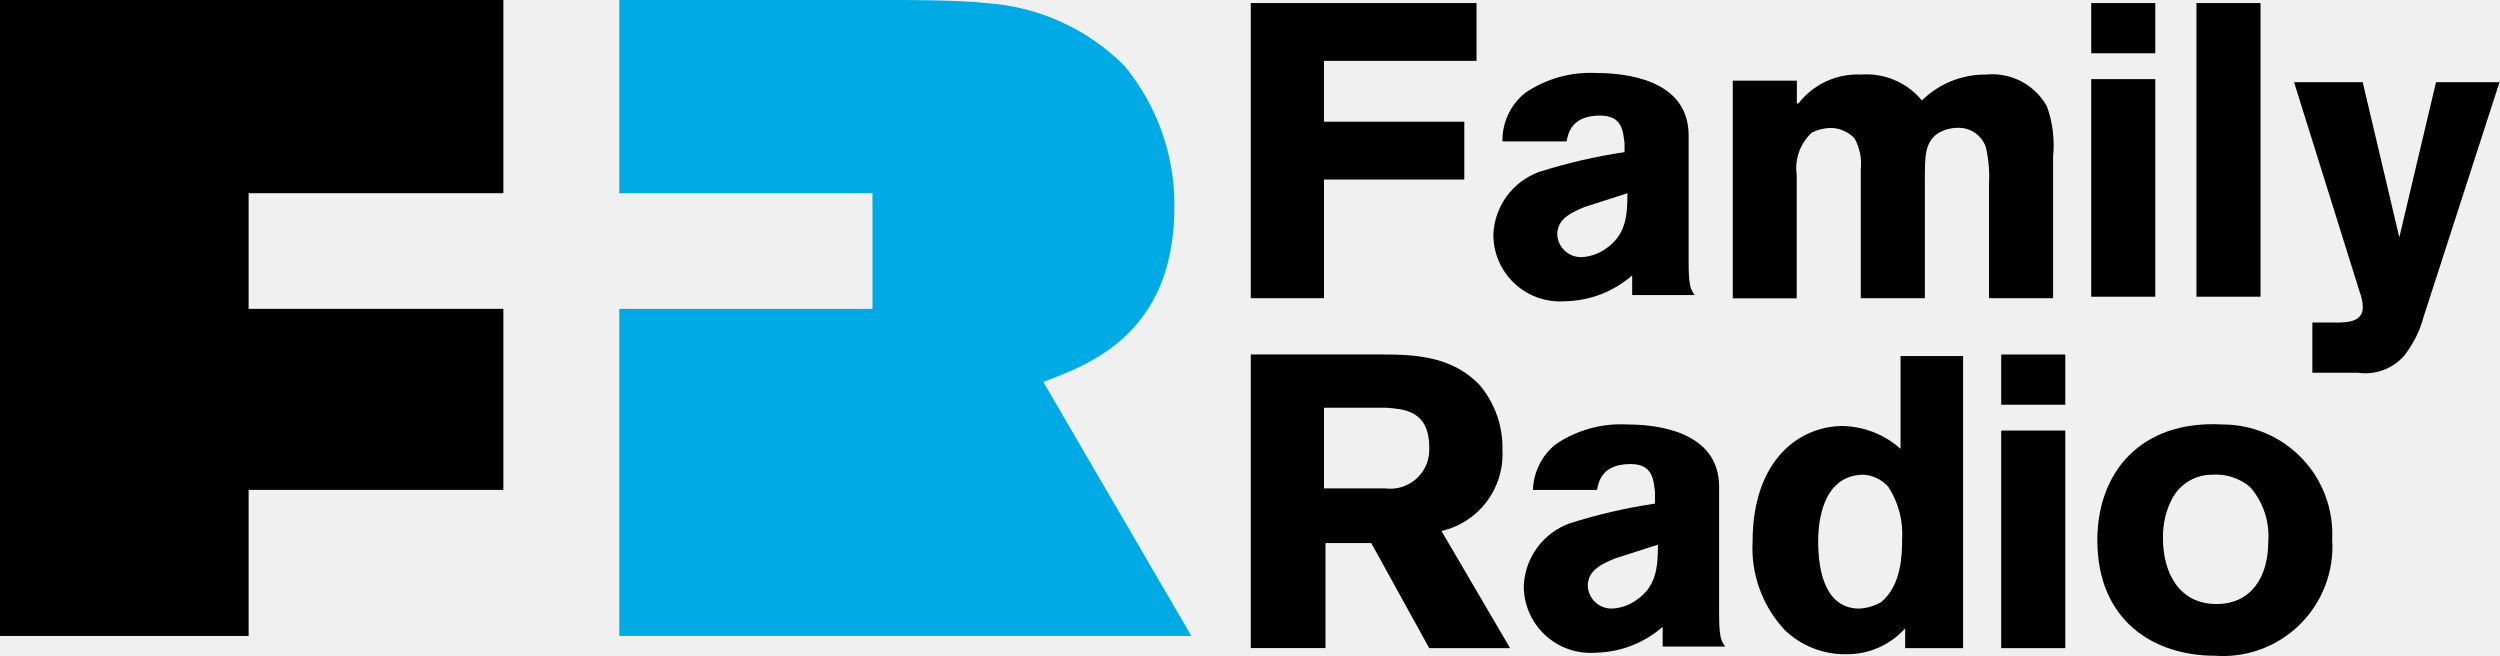
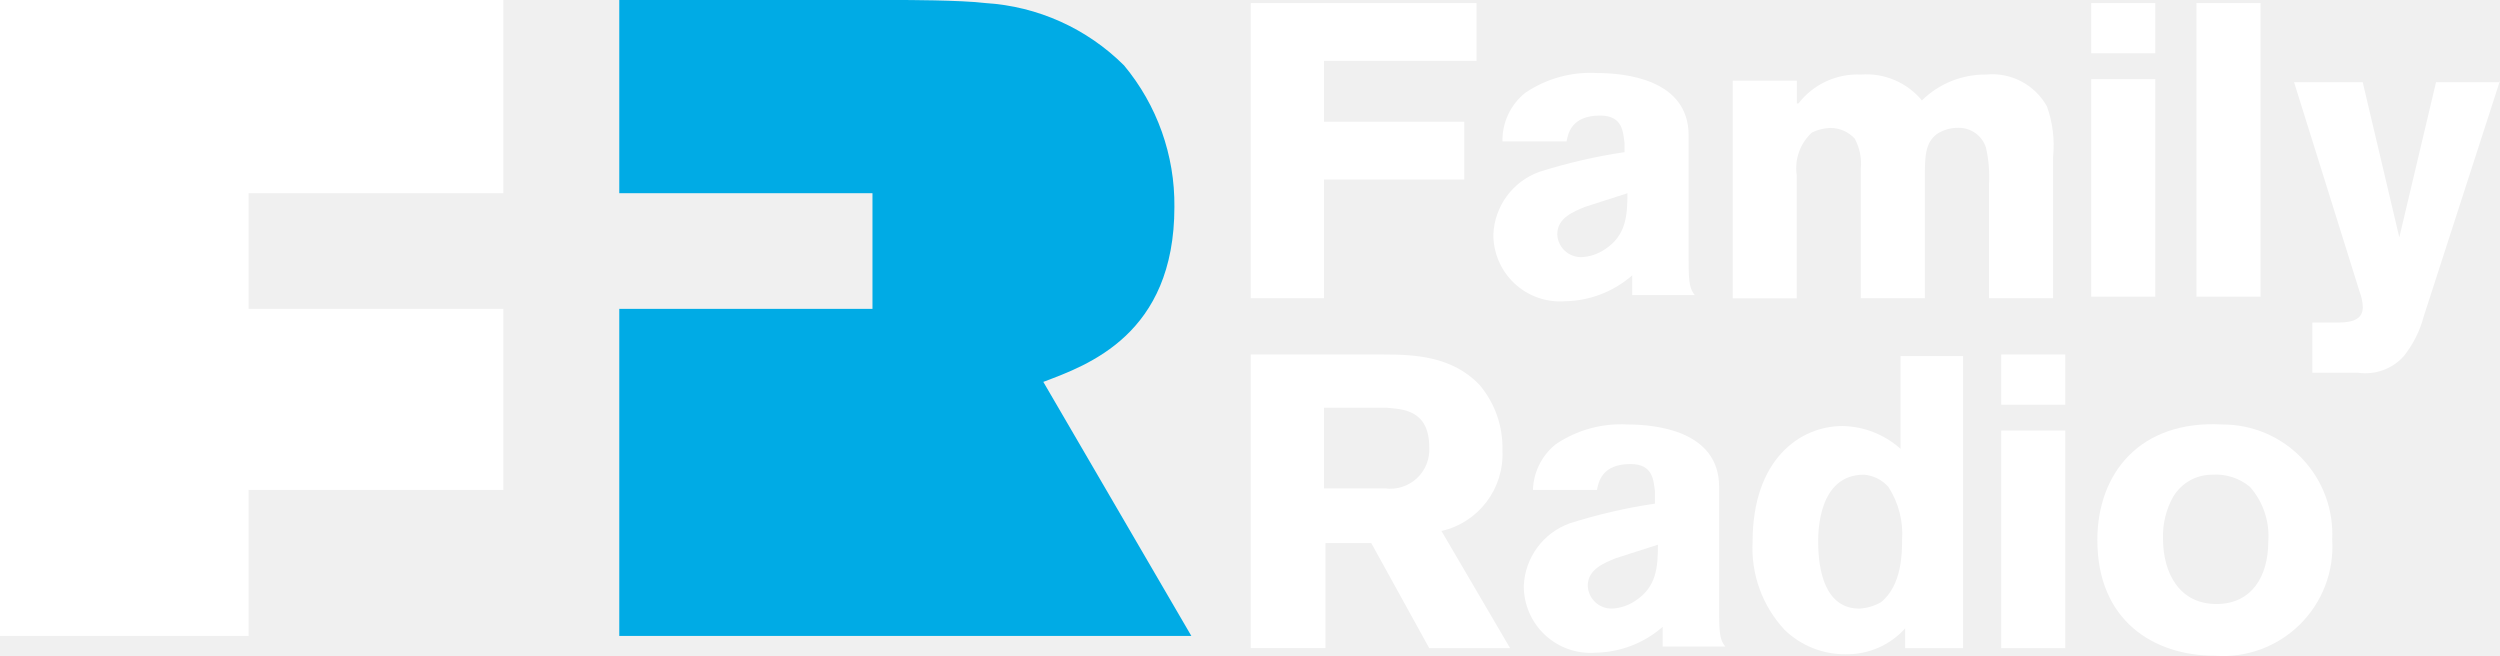
- <svg xmlns="http://www.w3.org/2000/svg" viewBox="-16801 -19819 117.992 30.949">
-   <defs>
-     <style>
+ <svg xmlns="http://www.w3.org/2000/svg" viewBox="-16801 -19819 117.992 30.949" version="1.1" id="svg3794">
+   <defs id="defs3778">
+     <style id="style3776">
      .cls-1 {
        fill: #000;
      }

      .cls-2 {
        fill: #00abe5;
      }
    </style>
  </defs>
  <g id="FRLogo" transform="translate(-16801 -19819)">
-     <path id="Path_13" data-name="Path 13" class="cls-1" d="M11.734,23.122H23.757V14.577H11.734V9.119H23.757V0H0V30.015H11.734Z" />
+     <path id="Path_13" data-name="Path 13" class="cls-1" d="M11.734,23.122H23.757V14.577H11.734V9.119H23.757V0H0V30.015H11.734Z" style="fill:#ffffff" />
    <path id="Path_14" data-name="Path 14" class="cls-2" d="M60.613,18.024C62.7,17.234,66.8,15.8,66.8,9.766a10.278,10.278,0,0,0-2.376-6.678A10.15,10.15,0,0,0,57.878.144C56.726,0,53.918,0,53.918,0H40.6V9.119H52.55v5.457H40.6V30.015h27Z" transform="translate(-11.372)" />
-     <path id="Path_15" data-name="Path 15" class="cls-1" d="M92.655.2V2.929h-7.2V5.8h6.623V8.53H85.456v5.6H82V.2Z" transform="translate(-22.968 -0.056)" />
-     <path id="Path_16" data-name="Path 16" class="cls-1" d="M98.332,8.031a2.866,2.866,0,0,1,1.08-2.3A5.484,5.484,0,0,1,102.8,4.8c1.3,0,4.319.287,4.319,2.944V13.7c0,1.077.072,1.293.288,1.58h-2.952V14.35a4.933,4.933,0,0,1-3.168,1.221,3.148,3.148,0,0,1-3.384-3.16,3.285,3.285,0,0,1,2.16-2.944,25.771,25.771,0,0,1,4.031-.933V8.1c-.072-.5-.072-1.293-1.152-1.293-1.368,0-1.512.862-1.584,1.221H98.332Zm3.887,3.088c-.5.215-1.3.5-1.3,1.293a1.121,1.121,0,0,0,1.152,1.077,2.146,2.146,0,0,0,1.08-.359c1.008-.646,1.08-1.58,1.08-2.657Z" transform="translate(-27.421 -1.353)" />
-     <path id="Path_17" data-name="Path 17" class="cls-1" d="M116.7,6.264A3.515,3.515,0,0,1,119.647,4.9a3.4,3.4,0,0,1,2.88,1.221A4.246,4.246,0,0,1,125.55,4.9a2.951,2.951,0,0,1,2.88,1.508,5.433,5.433,0,0,1,.288,2.37v6.678h-3.024V10.07a6.16,6.16,0,0,0-.144-1.723,1.344,1.344,0,0,0-1.3-.933,1.8,1.8,0,0,0-1.008.287c-.576.431-.576,1.077-.576,2.154v5.6h-3.024v-6.1a2.468,2.468,0,0,0-.288-1.436,1.568,1.568,0,0,0-1.152-.5,2.173,2.173,0,0,0-.864.215,2.283,2.283,0,0,0-.72,2.011v5.816H113.6V5.187h3.024V6.264Z" transform="translate(-31.819 -1.381)" />
-     <path id="Path_18" data-name="Path 18" class="cls-1" d="M137.1.2h3.024V2.57H137.1Zm0,3.59h3.024V14.059H137.1Z" transform="translate(-38.401 -0.056)" />
-     <rect id="Rectangle_4" data-name="Rectangle 4" class="cls-1" width="3.024" height="13.859" transform="translate(103.666 0.144)" />
-     <path id="Path_19" data-name="Path 19" class="cls-1" d="M160.119,5.3l-3.6,11.13a5.071,5.071,0,0,1-.936,1.867,2.434,2.434,0,0,1-2.16.79h-2.16v-2.37h1.08c.5,0,1.3,0,1.3-.718a2.12,2.12,0,0,0-.144-.718l-3.1-9.909h3.24l1.728,7.324L157.1,5.372h3.024Z" transform="translate(-42.127 -1.494)" />
-     <path id="Path_20" data-name="Path 20" class="cls-1" d="M82,23.3h6.263c1.44,0,3.24.072,4.535,1.436a4.578,4.578,0,0,1,1.08,3.088A3.712,3.712,0,0,1,91,31.63l3.24,5.529H90.423L87.687,32.2h-2.16v4.955H82Zm3.456,2.585v3.734h2.88a1.844,1.844,0,0,0,2.088-1.939c0-1.8-1.3-1.8-2.016-1.867H85.456Z" transform="translate(-22.968 -6.569)" />
-     <path id="Path_21" data-name="Path 21" class="cls-1" d="M100.332,31.131a2.866,2.866,0,0,1,1.08-2.3A5.484,5.484,0,0,1,104.8,27.9c1.3,0,4.319.287,4.319,2.944V36.8c0,1.077.072,1.293.288,1.58h-2.952V37.45a4.933,4.933,0,0,1-3.168,1.221A3.148,3.148,0,0,1,99.9,35.512a3.285,3.285,0,0,1,2.16-2.944,25.771,25.771,0,0,1,4.031-.933V31.06c-.072-.5-.072-1.293-1.152-1.293-1.368,0-1.512.862-1.584,1.221h-3.024Zm3.887,3.088c-.5.215-1.3.5-1.3,1.293a1.121,1.121,0,0,0,1.152,1.077,2.146,2.146,0,0,0,1.08-.359c1.008-.646,1.08-1.58,1.08-2.657Z" transform="translate(-27.982 -7.866)" />
-     <path id="Path_22" data-name="Path 22" class="cls-1" d="M124.835,23.3V37.159H122.1v-.933a3.679,3.679,0,0,1-2.808,1.221,4.089,4.089,0,0,1-2.88-1.149,5.66,5.66,0,0,1-1.512-4.165c0-3.878,2.232-5.457,4.247-5.457a4.214,4.214,0,0,1,2.736,1.077v-4.38h2.952Zm-2.88,8.76a4.083,4.083,0,0,0-.648-2.513,1.723,1.723,0,0,0-1.152-.574c-2.16,0-2.16,2.729-2.16,3.16,0,1.436.36,3.16,1.944,3.16A2.348,2.348,0,0,0,120.947,35c1.008-.79,1.008-2.37,1.008-2.944" transform="translate(-32.183 -6.569)" />
-     <path id="Path_23" data-name="Path 23" class="cls-1" d="M131.2,23.3h3.024v2.37H131.2Zm0,3.59h3.024V37.159H131.2Z" transform="translate(-36.749 -6.569)" />
-     <path id="Path_24" data-name="Path 24" class="cls-1" d="M148.587,33.352a5.165,5.165,0,0,1-5.543,5.457c-2.88,0-5.543-1.652-5.543-5.457,0-3.16,2.016-5.673,5.9-5.457a5.176,5.176,0,0,1,5.183,5.457M141.1,31.27a3.8,3.8,0,0,0-.5,2.011c0,1.652.792,3.088,2.52,3.088,1.656,0,2.448-1.293,2.448-2.944a3.505,3.505,0,0,0-.864-2.585,2.508,2.508,0,0,0-1.8-.574,2.121,2.121,0,0,0-1.8,1.005" transform="translate(-38.513 -7.861)" />
+     <path id="Path_15" data-name="Path 15" class="cls-1" d="M92.655.2V2.929h-7.2V5.8h6.623V8.53H85.456v5.6H82V.2Z" transform="translate(-22.968 -0.056)" style="fill:#ffffff" />
+     <path id="Path_16" data-name="Path 16" class="cls-1" d="M98.332,8.031a2.866,2.866,0,0,1,1.08-2.3A5.484,5.484,0,0,1,102.8,4.8c1.3,0,4.319.287,4.319,2.944V13.7c0,1.077.072,1.293.288,1.58h-2.952V14.35a4.933,4.933,0,0,1-3.168,1.221,3.148,3.148,0,0,1-3.384-3.16,3.285,3.285,0,0,1,2.16-2.944,25.771,25.771,0,0,1,4.031-.933V8.1c-.072-.5-.072-1.293-1.152-1.293-1.368,0-1.512.862-1.584,1.221H98.332Zm3.887,3.088c-.5.215-1.3.5-1.3,1.293a1.121,1.121,0,0,0,1.152,1.077,2.146,2.146,0,0,0,1.08-.359c1.008-.646,1.08-1.58,1.08-2.657Z" transform="translate(-27.421 -1.353)" style="fill:#ffffff" />
+     <path id="Path_17" data-name="Path 17" class="cls-1" d="M116.7,6.264A3.515,3.515,0,0,1,119.647,4.9a3.4,3.4,0,0,1,2.88,1.221A4.246,4.246,0,0,1,125.55,4.9a2.951,2.951,0,0,1,2.88,1.508,5.433,5.433,0,0,1,.288,2.37v6.678h-3.024V10.07a6.16,6.16,0,0,0-.144-1.723,1.344,1.344,0,0,0-1.3-.933,1.8,1.8,0,0,0-1.008.287c-.576.431-.576,1.077-.576,2.154v5.6h-3.024v-6.1a2.468,2.468,0,0,0-.288-1.436,1.568,1.568,0,0,0-1.152-.5,2.173,2.173,0,0,0-.864.215,2.283,2.283,0,0,0-.72,2.011v5.816H113.6V5.187h3.024V6.264Z" transform="translate(-31.819 -1.381)" style="fill:#ffffff" />
+     <path id="Path_18" data-name="Path 18" class="cls-1" d="M137.1.2h3.024V2.57H137.1Zm0,3.59h3.024V14.059H137.1Z" transform="translate(-38.401 -0.056)" style="fill:#ffffff" />
+     <rect id="Rectangle_4" data-name="Rectangle 4" class="cls-1" width="3.024" height="13.859" transform="translate(103.666 0.144)" style="fill:#ffffff" />
+     <path id="Path_19" data-name="Path 19" class="cls-1" d="M160.119,5.3l-3.6,11.13a5.071,5.071,0,0,1-.936,1.867,2.434,2.434,0,0,1-2.16.79h-2.16v-2.37h1.08c.5,0,1.3,0,1.3-.718a2.12,2.12,0,0,0-.144-.718l-3.1-9.909h3.24l1.728,7.324L157.1,5.372h3.024Z" transform="translate(-42.127 -1.494)" style="fill:#ffffff" />
+     <path id="Path_20" data-name="Path 20" class="cls-1" d="M82,23.3h6.263c1.44,0,3.24.072,4.535,1.436a4.578,4.578,0,0,1,1.08,3.088A3.712,3.712,0,0,1,91,31.63l3.24,5.529H90.423L87.687,32.2h-2.16v4.955H82Zm3.456,2.585v3.734h2.88a1.844,1.844,0,0,0,2.088-1.939c0-1.8-1.3-1.8-2.016-1.867H85.456Z" transform="translate(-22.968 -6.569)" style="fill:#ffffff" />
+     <path id="Path_21" data-name="Path 21" class="cls-1" d="M100.332,31.131a2.866,2.866,0,0,1,1.08-2.3A5.484,5.484,0,0,1,104.8,27.9c1.3,0,4.319.287,4.319,2.944V36.8c0,1.077.072,1.293.288,1.58h-2.952V37.45a4.933,4.933,0,0,1-3.168,1.221A3.148,3.148,0,0,1,99.9,35.512a3.285,3.285,0,0,1,2.16-2.944,25.771,25.771,0,0,1,4.031-.933V31.06c-.072-.5-.072-1.293-1.152-1.293-1.368,0-1.512.862-1.584,1.221h-3.024Zm3.887,3.088c-.5.215-1.3.5-1.3,1.293a1.121,1.121,0,0,0,1.152,1.077,2.146,2.146,0,0,0,1.08-.359c1.008-.646,1.08-1.58,1.08-2.657Z" transform="translate(-27.982 -7.866)" style="fill:#ffffff" />
+     <path id="Path_22" data-name="Path 22" class="cls-1" d="M124.835,23.3V37.159H122.1v-.933a3.679,3.679,0,0,1-2.808,1.221,4.089,4.089,0,0,1-2.88-1.149,5.66,5.66,0,0,1-1.512-4.165c0-3.878,2.232-5.457,4.247-5.457a4.214,4.214,0,0,1,2.736,1.077v-4.38h2.952Zm-2.88,8.76a4.083,4.083,0,0,0-.648-2.513,1.723,1.723,0,0,0-1.152-.574c-2.16,0-2.16,2.729-2.16,3.16,0,1.436.36,3.16,1.944,3.16A2.348,2.348,0,0,0,120.947,35c1.008-.79,1.008-2.37,1.008-2.944" transform="translate(-32.183 -6.569)" style="fill:#ffffff" />
+     <path id="Path_23" data-name="Path 23" class="cls-1" d="M131.2,23.3h3.024v2.37H131.2Zm0,3.59h3.024V37.159H131.2Z" transform="translate(-36.749 -6.569)" style="fill:#ffffff" />
+     <path id="Path_24" data-name="Path 24" class="cls-1" d="M148.587,33.352a5.165,5.165,0,0,1-5.543,5.457c-2.88,0-5.543-1.652-5.543-5.457,0-3.16,2.016-5.673,5.9-5.457a5.176,5.176,0,0,1,5.183,5.457M141.1,31.27a3.8,3.8,0,0,0-.5,2.011c0,1.652.792,3.088,2.52,3.088,1.656,0,2.448-1.293,2.448-2.944a3.505,3.505,0,0,0-.864-2.585,2.508,2.508,0,0,0-1.8-.574,2.121,2.121,0,0,0-1.8,1.005" transform="translate(-38.513 -7.861)" style="fill:#ffffff" />
  </g>
</svg>
